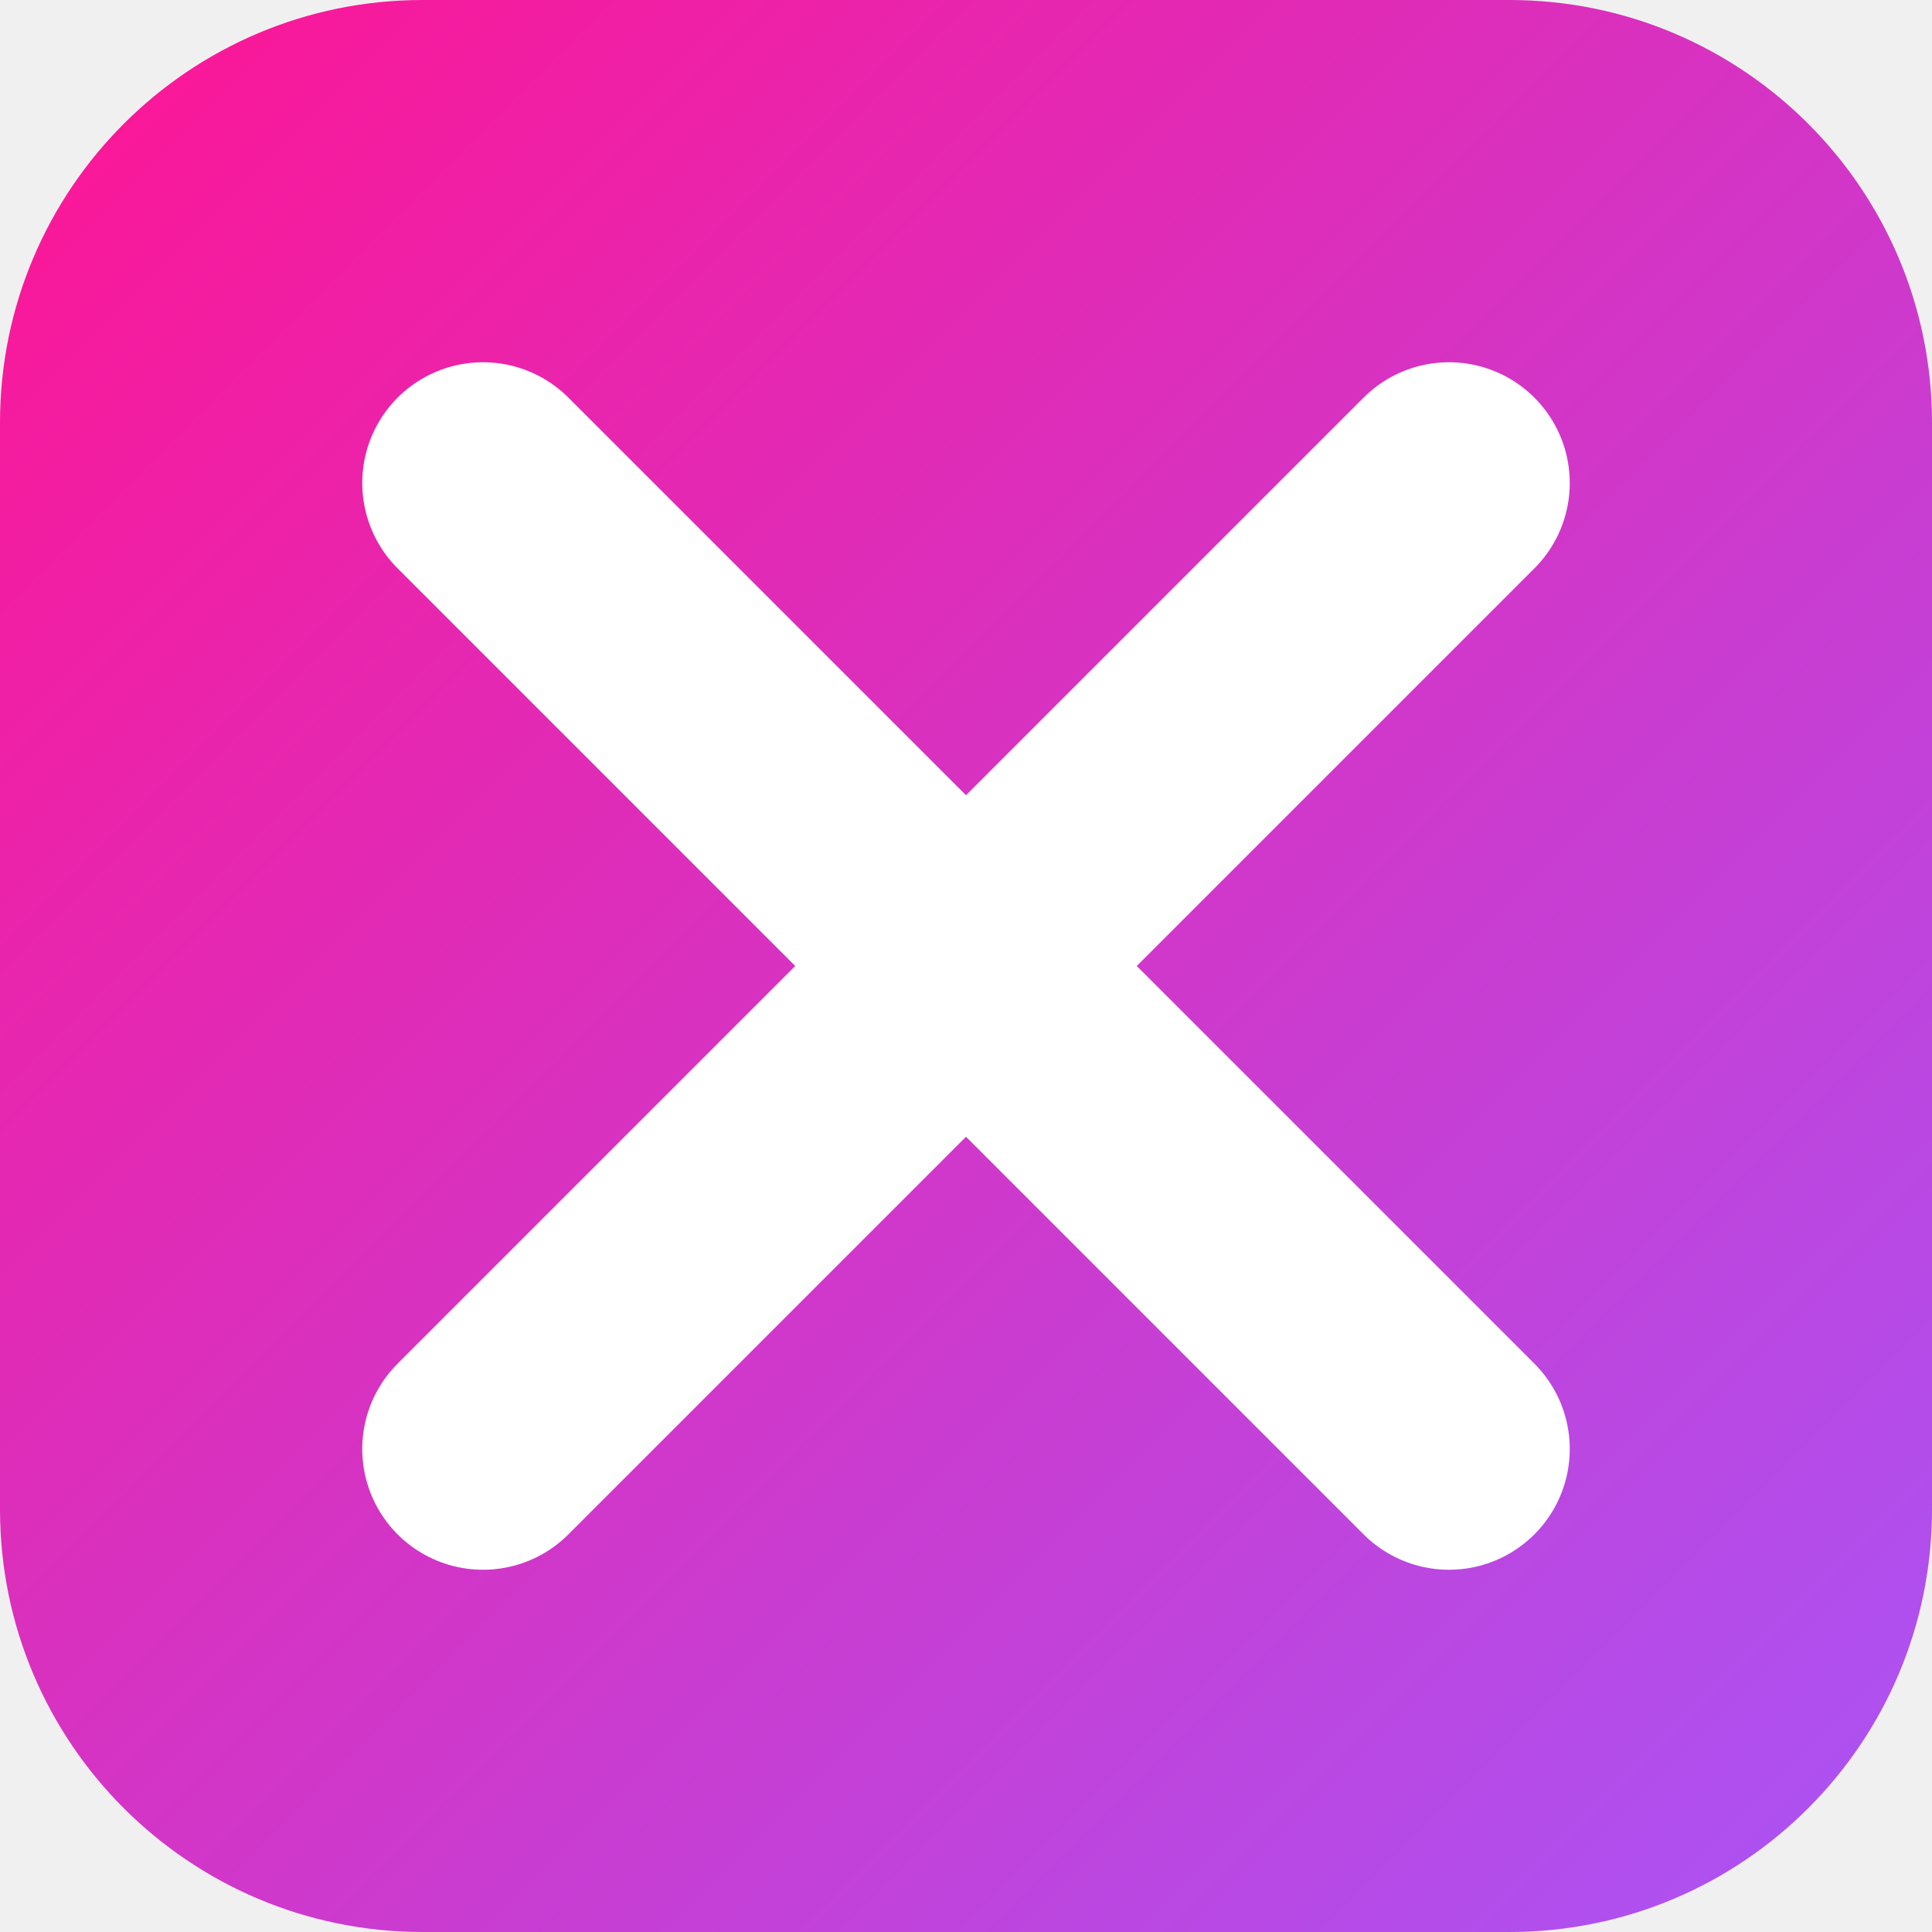
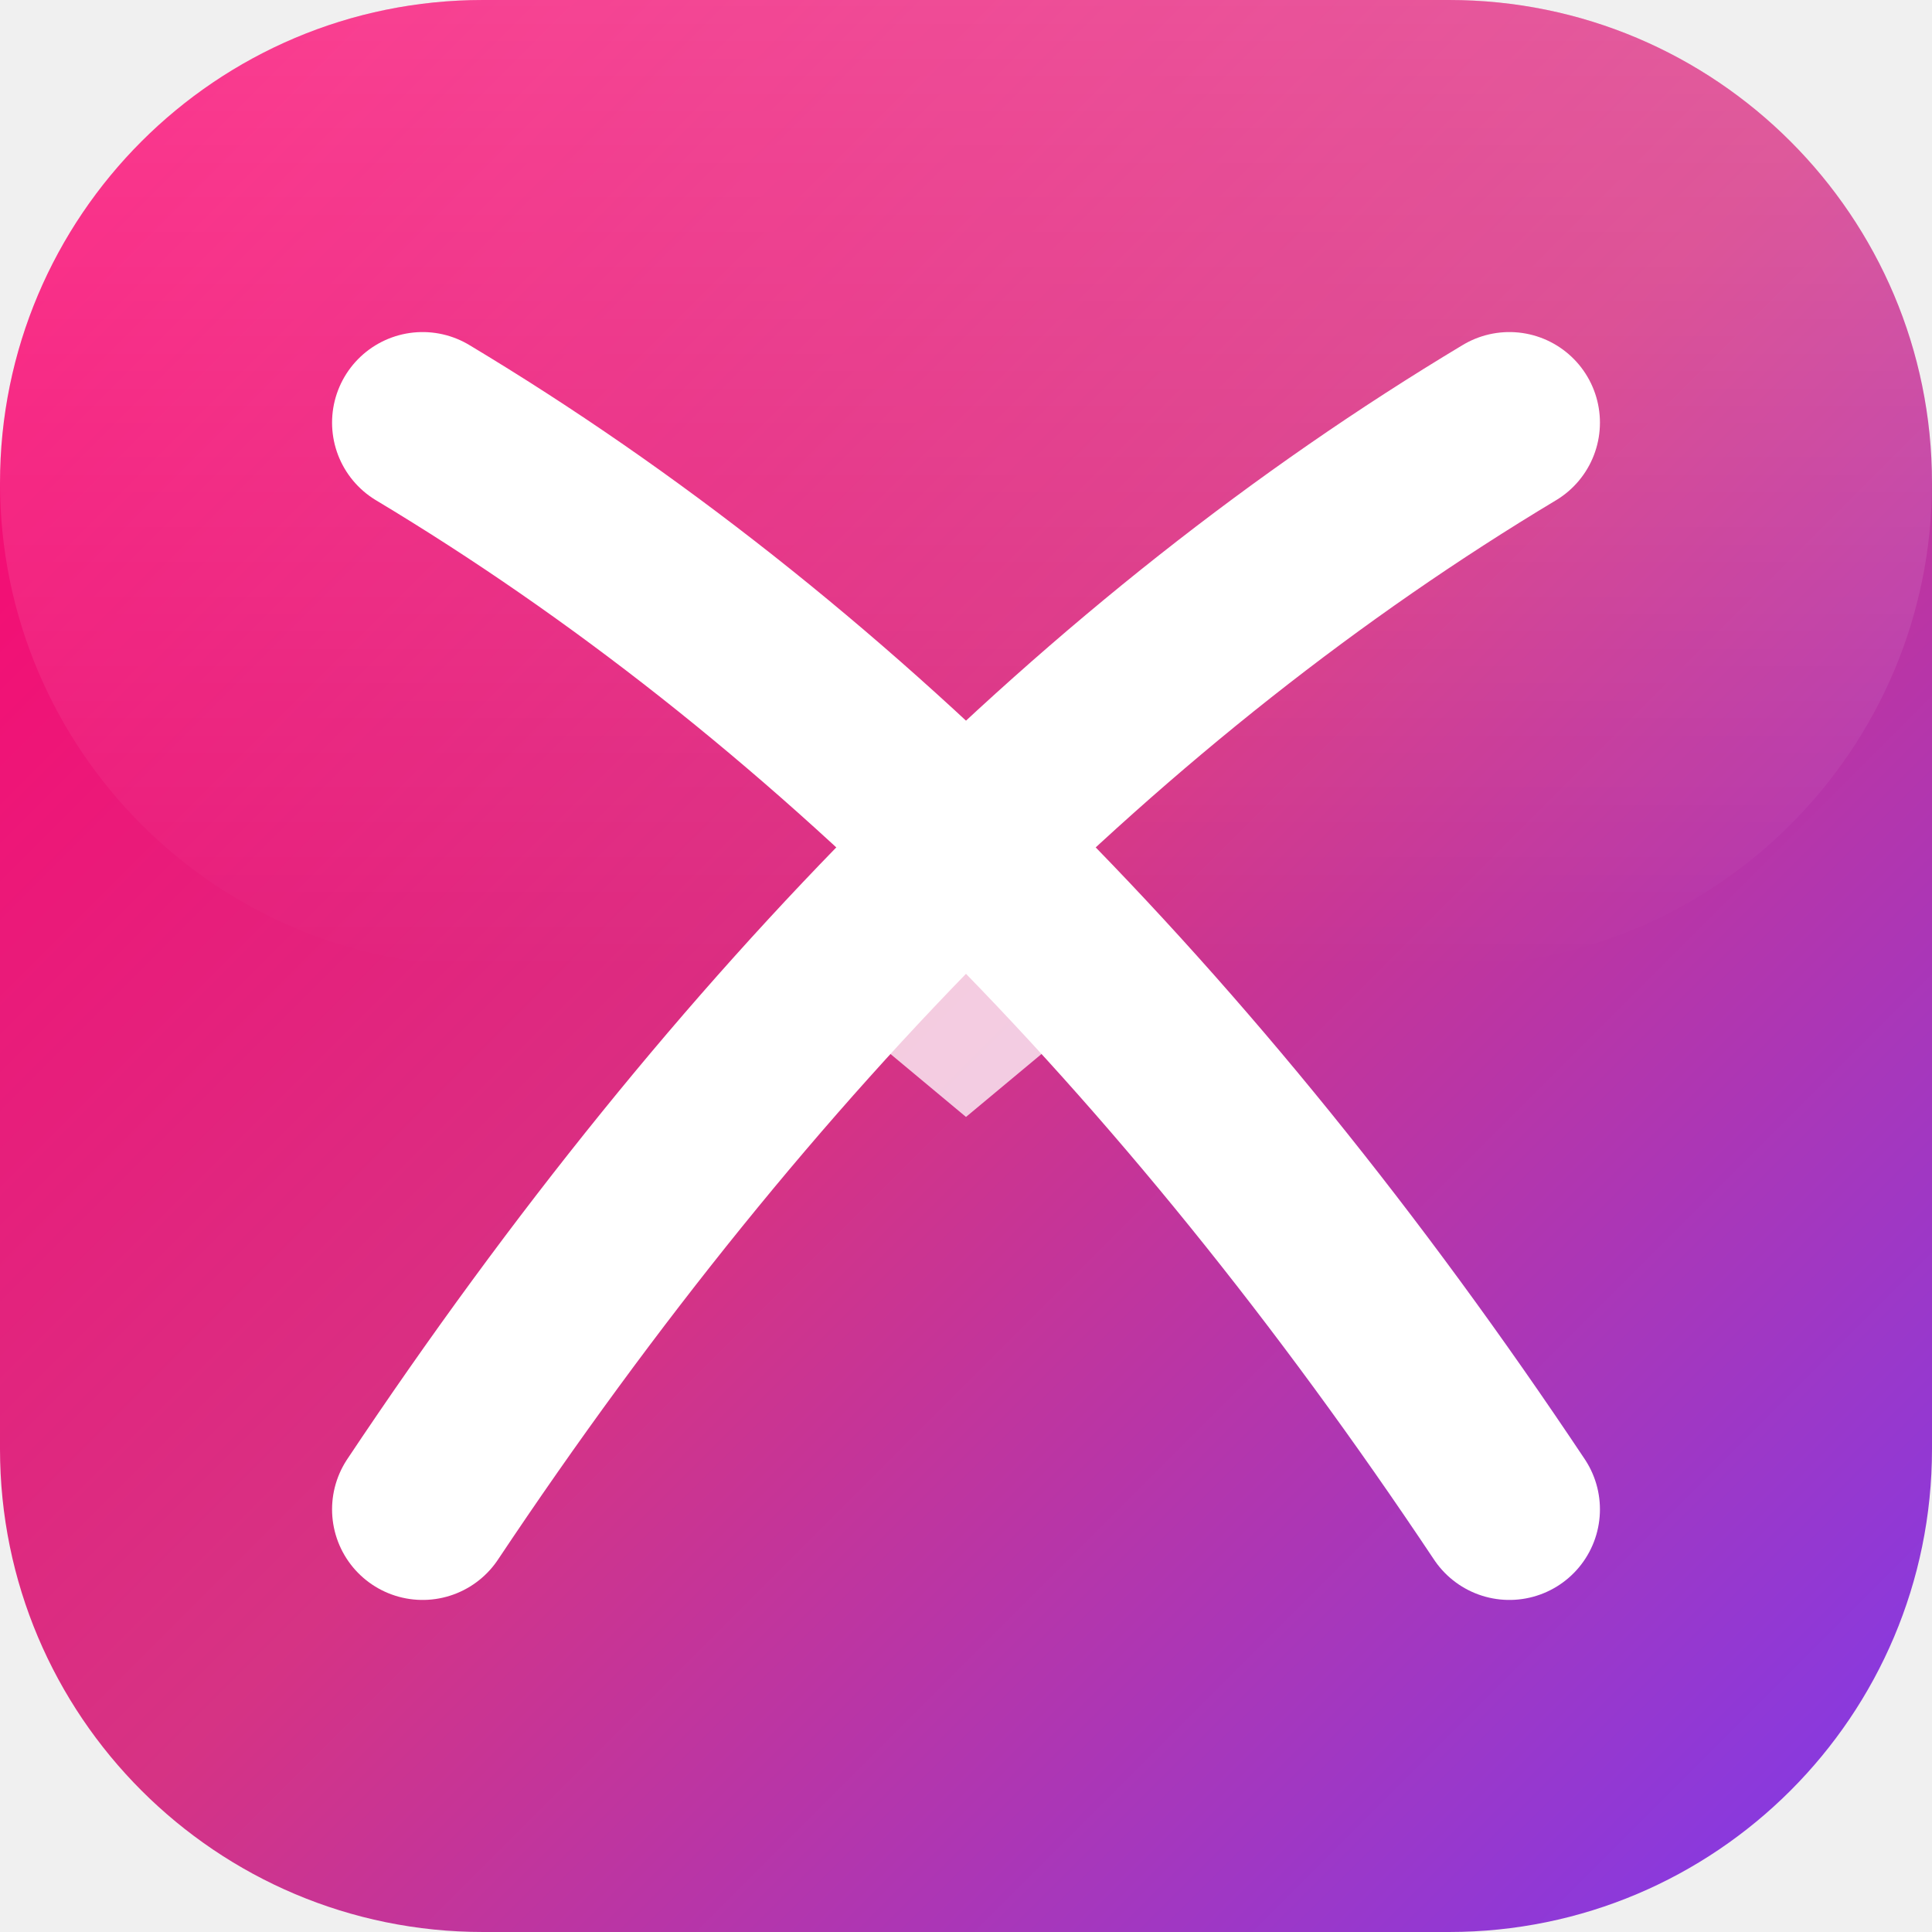
<svg xmlns="http://www.w3.org/2000/svg" viewBox="0 0 32 32">
  <defs>
    <linearGradient id="g" x1="0" y1="0" x2="1" y2="1">
-       <stop offset="0%" stop-color="#ff1493" />
-       <stop offset="100%" stop-color="#a855f7" />
+       <stop offset="0%" stop-color="#ff006e" />
+       <stop offset="50%" stop-color="#d63384" />
+       <stop offset="100%" stop-color="#7c3aed" />
+     </linearGradient>
+     <linearGradient id="gloss" x1="0" y1="0" x2="0" y2="1">
+       <stop offset="0%" stop-color="white" stop-opacity="0.22" />
+       <stop offset="100%" stop-color="white" stop-opacity="0" />
    </linearGradient>
  </defs>
-   <rect width="32" height="32" rx="7" fill="url(#g)" />
-   <line x1="8" y1="8" x2="24" y2="24" stroke="white" stroke-width="4" stroke-linecap="round" />
-   <line x1="24" y1="8" x2="8" y2="24" stroke="white" stroke-width="4" stroke-linecap="round" />
+   <rect width="32" height="32" rx="8" fill="url(#g)" />
+   <rect width="32" height="16" rx="8" fill="url(#gloss)" />
+   <path d="M 7 7 Q 17 13 25 25" stroke="white" stroke-width="3" stroke-linecap="round" fill="none" />
+   <path d="M 25 7 Q 15 13 7 25" stroke="white" stroke-width="3" stroke-linecap="round" fill="none" />
+   <path d="M 16 13.5 L 19 16 L 16 18.5 L 13 16 Z" fill="white" opacity="0.75" />
</svg>
